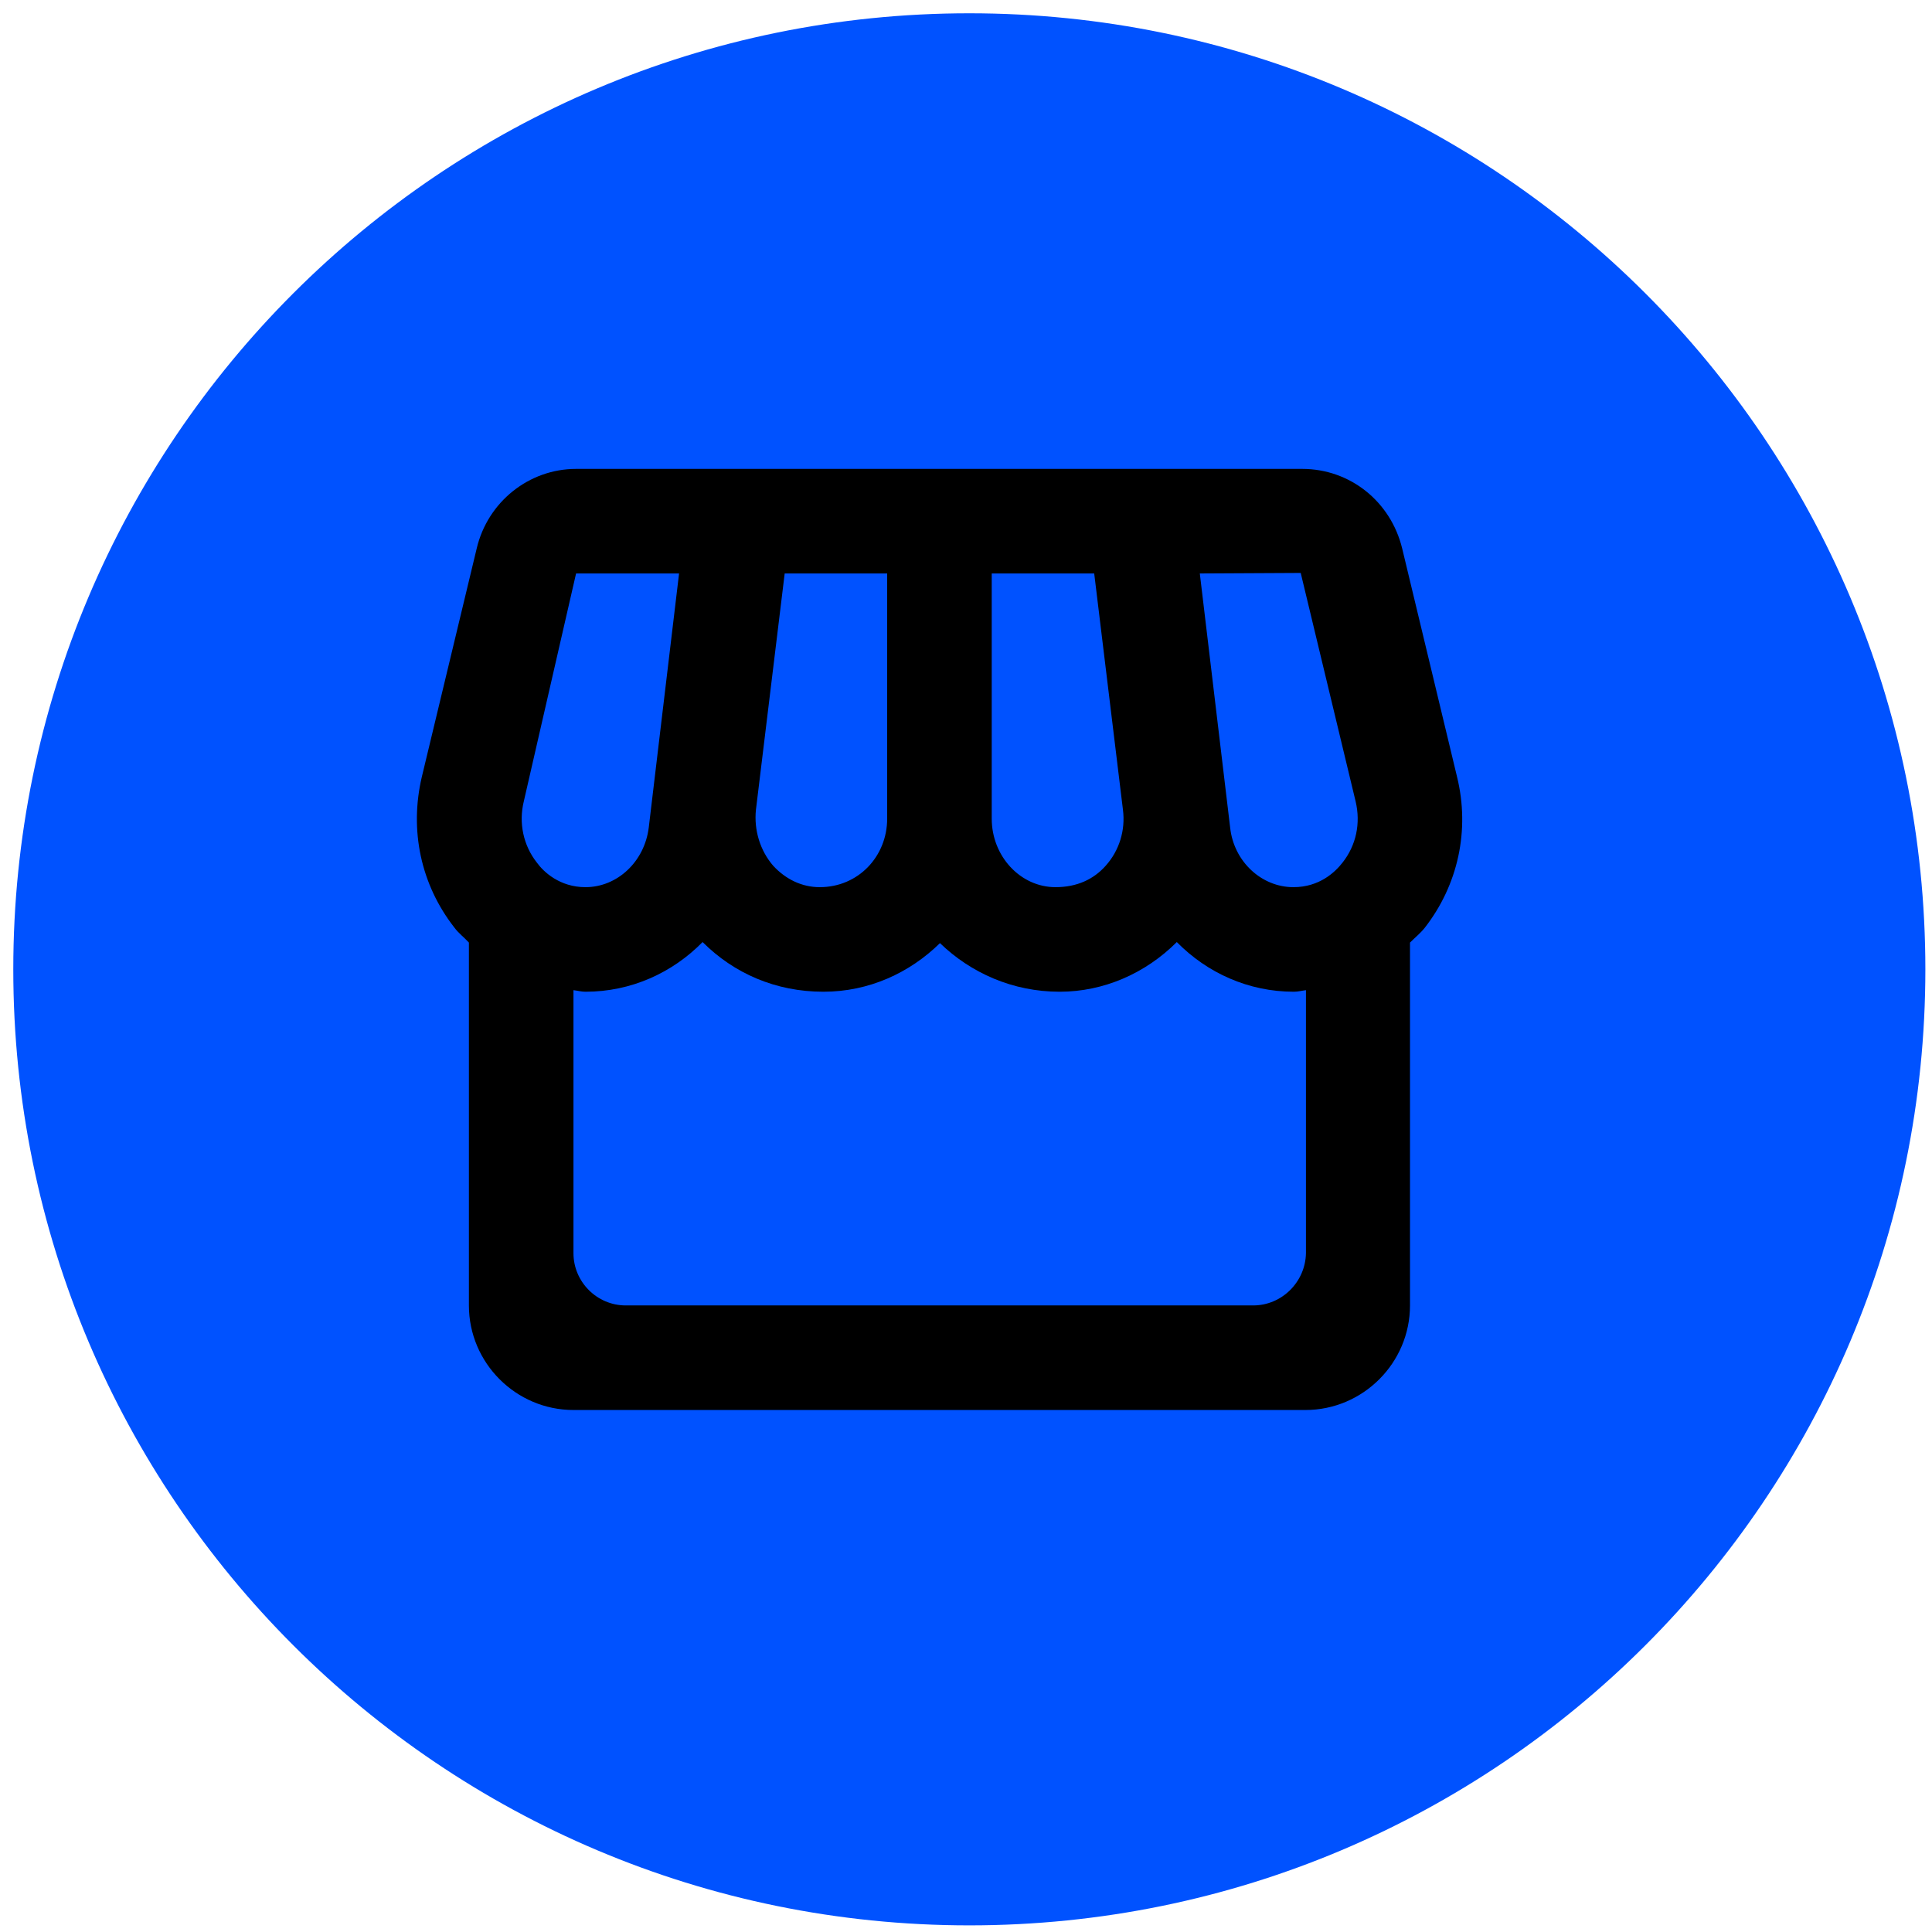
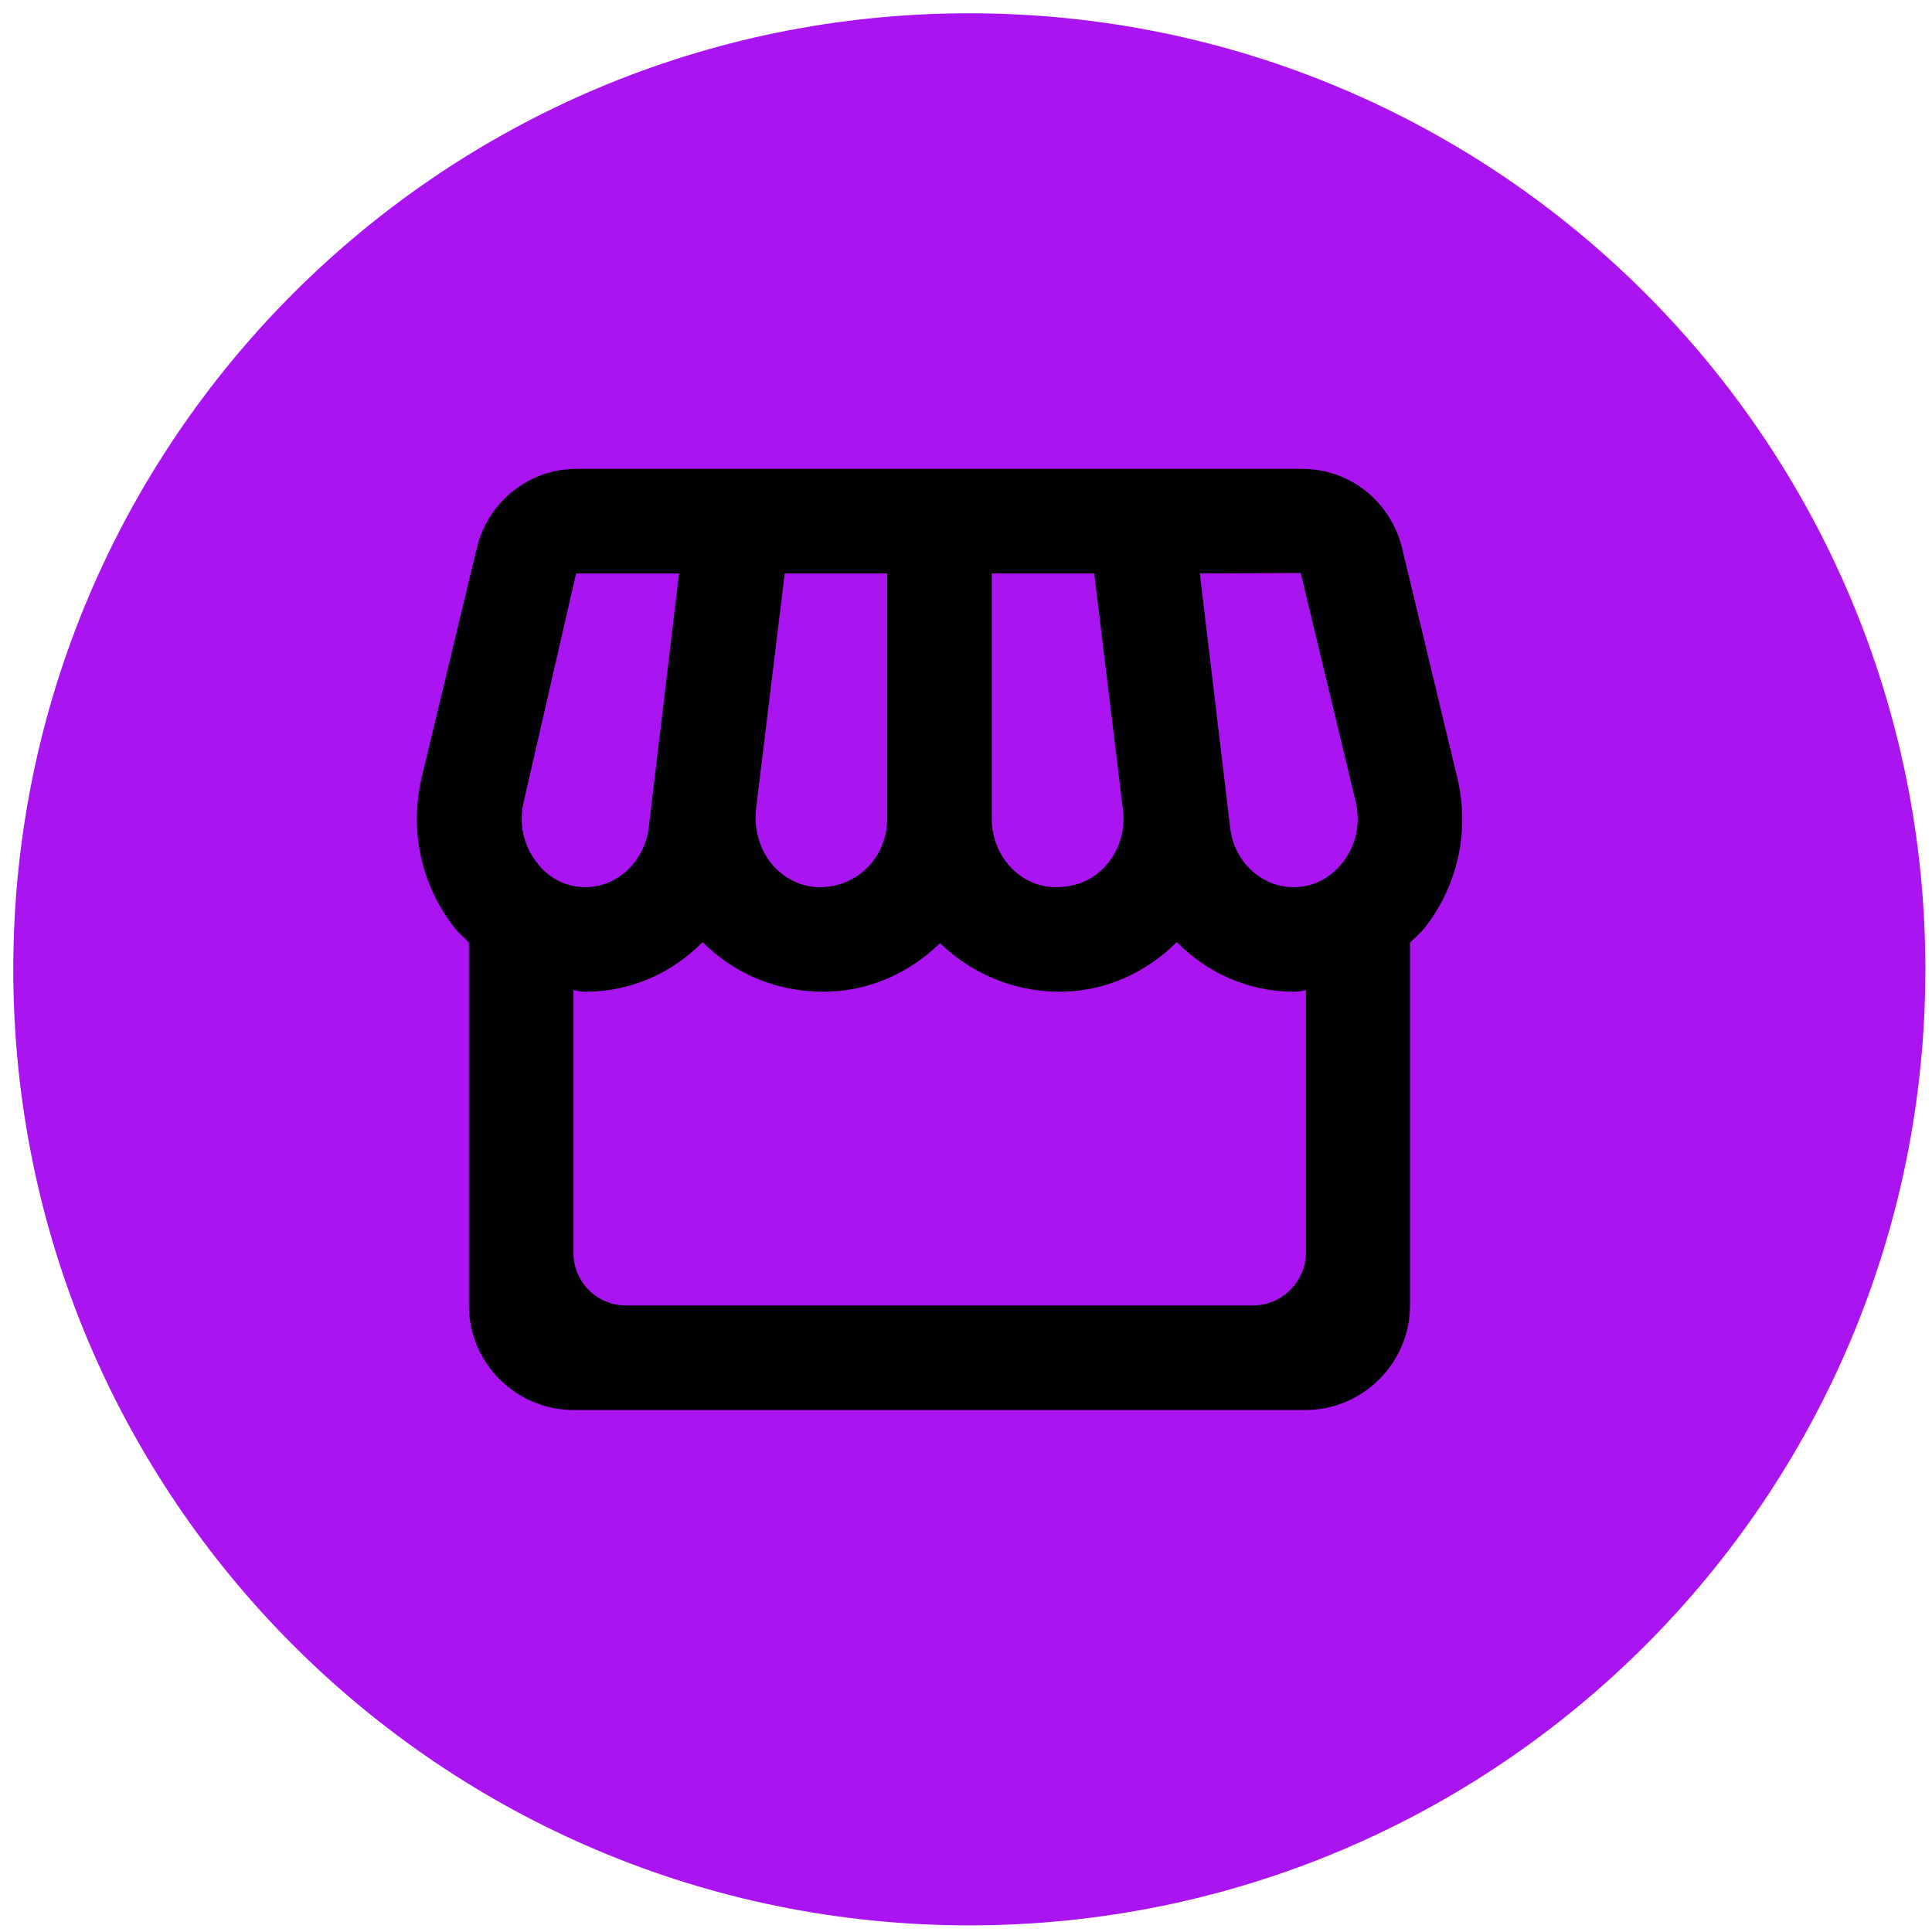
<svg xmlns="http://www.w3.org/2000/svg" width="97" height="97" fill="none" viewBox="0 0 97 97">
-   <path fill="#0052ff" d="M96.667 48.667C96.667 75.176 75.176 96.667 48.667 96.667C22.157 96.667 0.667 75.176 0.667 48.667C0.667 22.157 22.157 0.667 48.667 0.667C75.176 0.667 96.667 22.157 96.667 48.667Z" />
+   <path fill="#aa14f0" d="M96.667 48.667C96.667 75.176 75.176 96.667 48.667 96.667C22.157 96.667 0.667 75.176 0.667 48.667C0.667 22.157 22.157 0.667 48.667 0.667C75.176 0.667 96.667 22.157 96.667 48.667Z" />
  <path fill="#000" d="M73.154 39.003L70.398 27.532C69.82 25.169 67.773 23.542 65.384 23.542H59.583H54.307H49.792H44.542H40.027H34.724H28.923C26.56 23.542 24.487 25.196 23.935 27.532L21.179 39.003C20.549 41.681 21.127 44.411 22.807 46.563C23.017 46.852 23.305 47.062 23.542 47.324V65.542C23.542 68.429 25.904 70.792 28.792 70.792H65.542C68.429 70.792 70.792 68.429 70.792 65.542V47.324C71.028 47.088 71.317 46.852 71.527 46.589C73.207 44.437 73.81 41.681 73.154 39.003ZM34.094 28.792L32.572 41.549C32.362 43.256 30.997 44.542 29.395 44.542C28.109 44.542 27.295 43.781 26.954 43.308C26.272 42.442 26.035 41.313 26.298 40.237L28.923 28.792H34.094ZM65.305 28.766L68.062 40.237C68.324 41.339 68.088 42.442 67.405 43.308C67.038 43.781 66.25 44.542 64.938 44.542C63.337 44.542 61.945 43.256 61.762 41.549L60.239 28.792L65.305 28.766ZM56.38 40.657C56.512 41.681 56.197 42.704 55.514 43.466C54.91 44.148 54.07 44.542 52.994 44.542C51.235 44.542 49.792 42.993 49.792 41.103V28.792H54.937L56.38 40.657ZM44.542 41.103C44.542 42.993 43.098 44.542 41.155 44.542C40.263 44.542 39.449 44.148 38.819 43.466C38.163 42.704 37.848 41.681 37.953 40.657L39.397 28.792H44.542V41.103ZM62.917 65.542H31.417C29.973 65.542 28.792 64.361 28.792 62.917V49.713C29.002 49.739 29.185 49.792 29.395 49.792C31.679 49.792 33.753 48.847 35.275 47.298C36.85 48.873 38.95 49.792 41.339 49.792C43.623 49.792 45.67 48.847 47.193 47.351C48.742 48.847 50.842 49.792 53.204 49.792C55.409 49.792 57.509 48.873 59.084 47.298C60.607 48.847 62.68 49.792 64.964 49.792C65.174 49.792 65.358 49.739 65.568 49.713V62.917C65.542 64.361 64.36 65.542 62.917 65.542Z" />
</svg>
